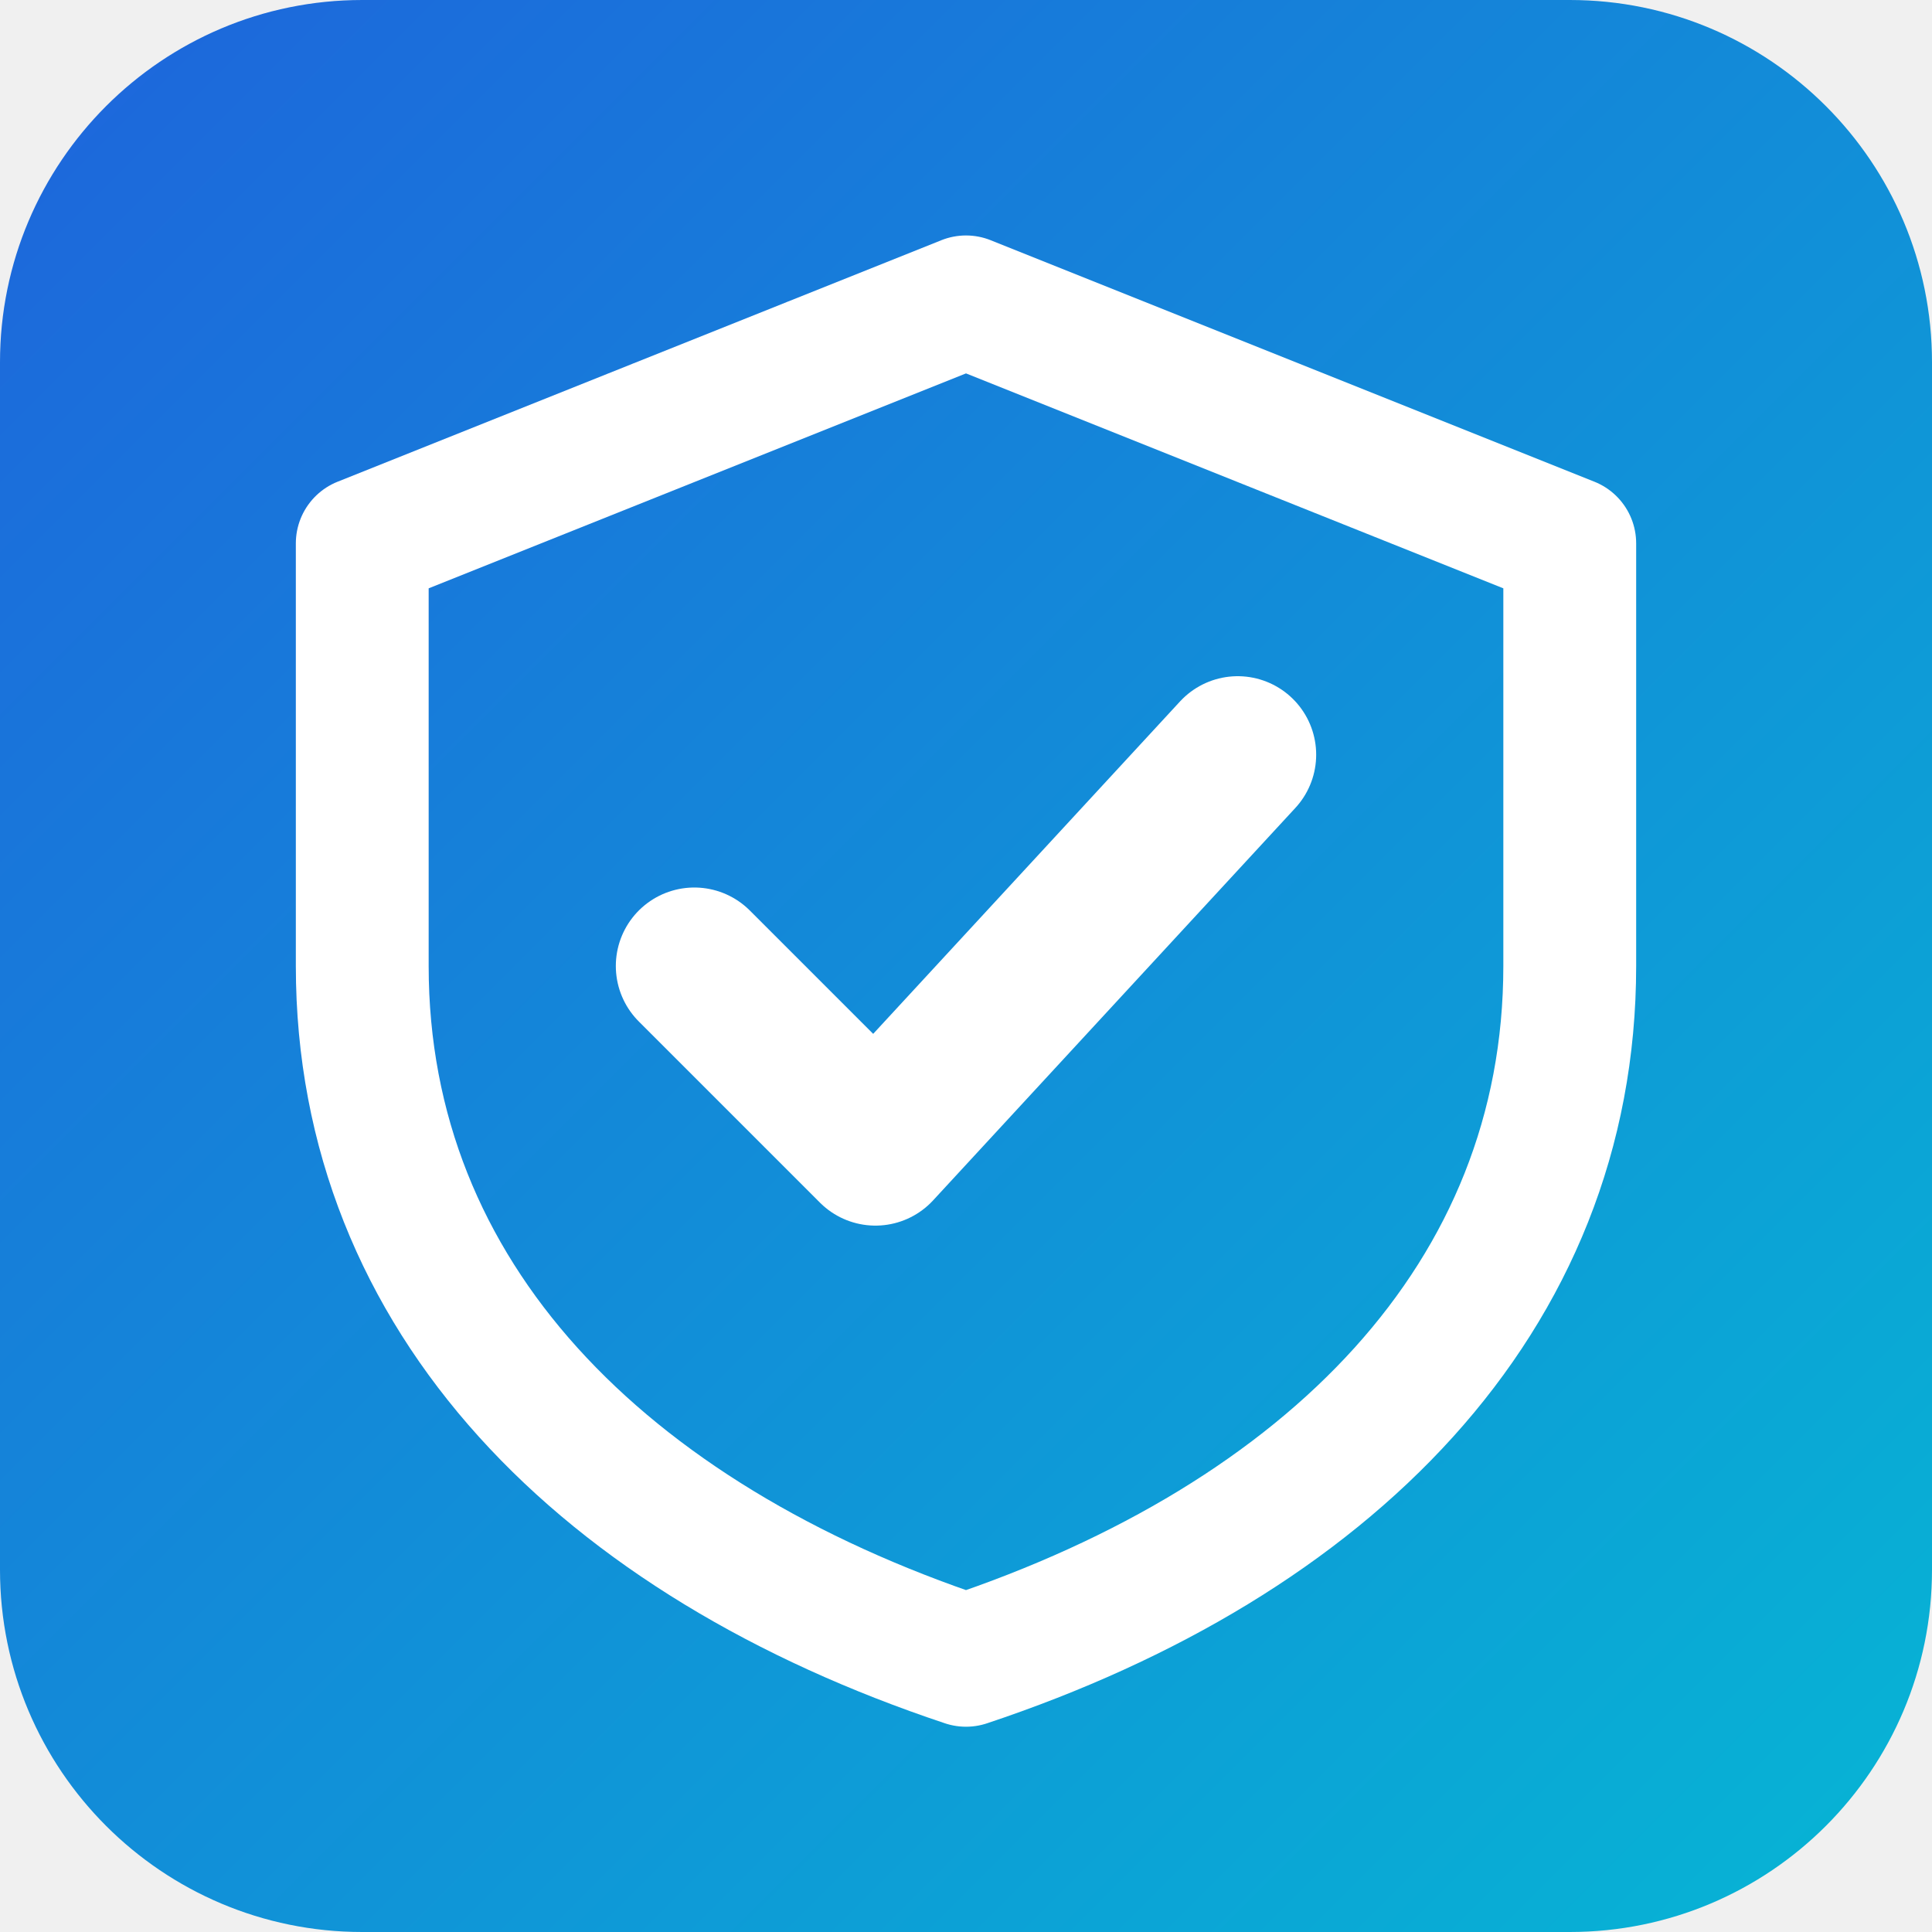
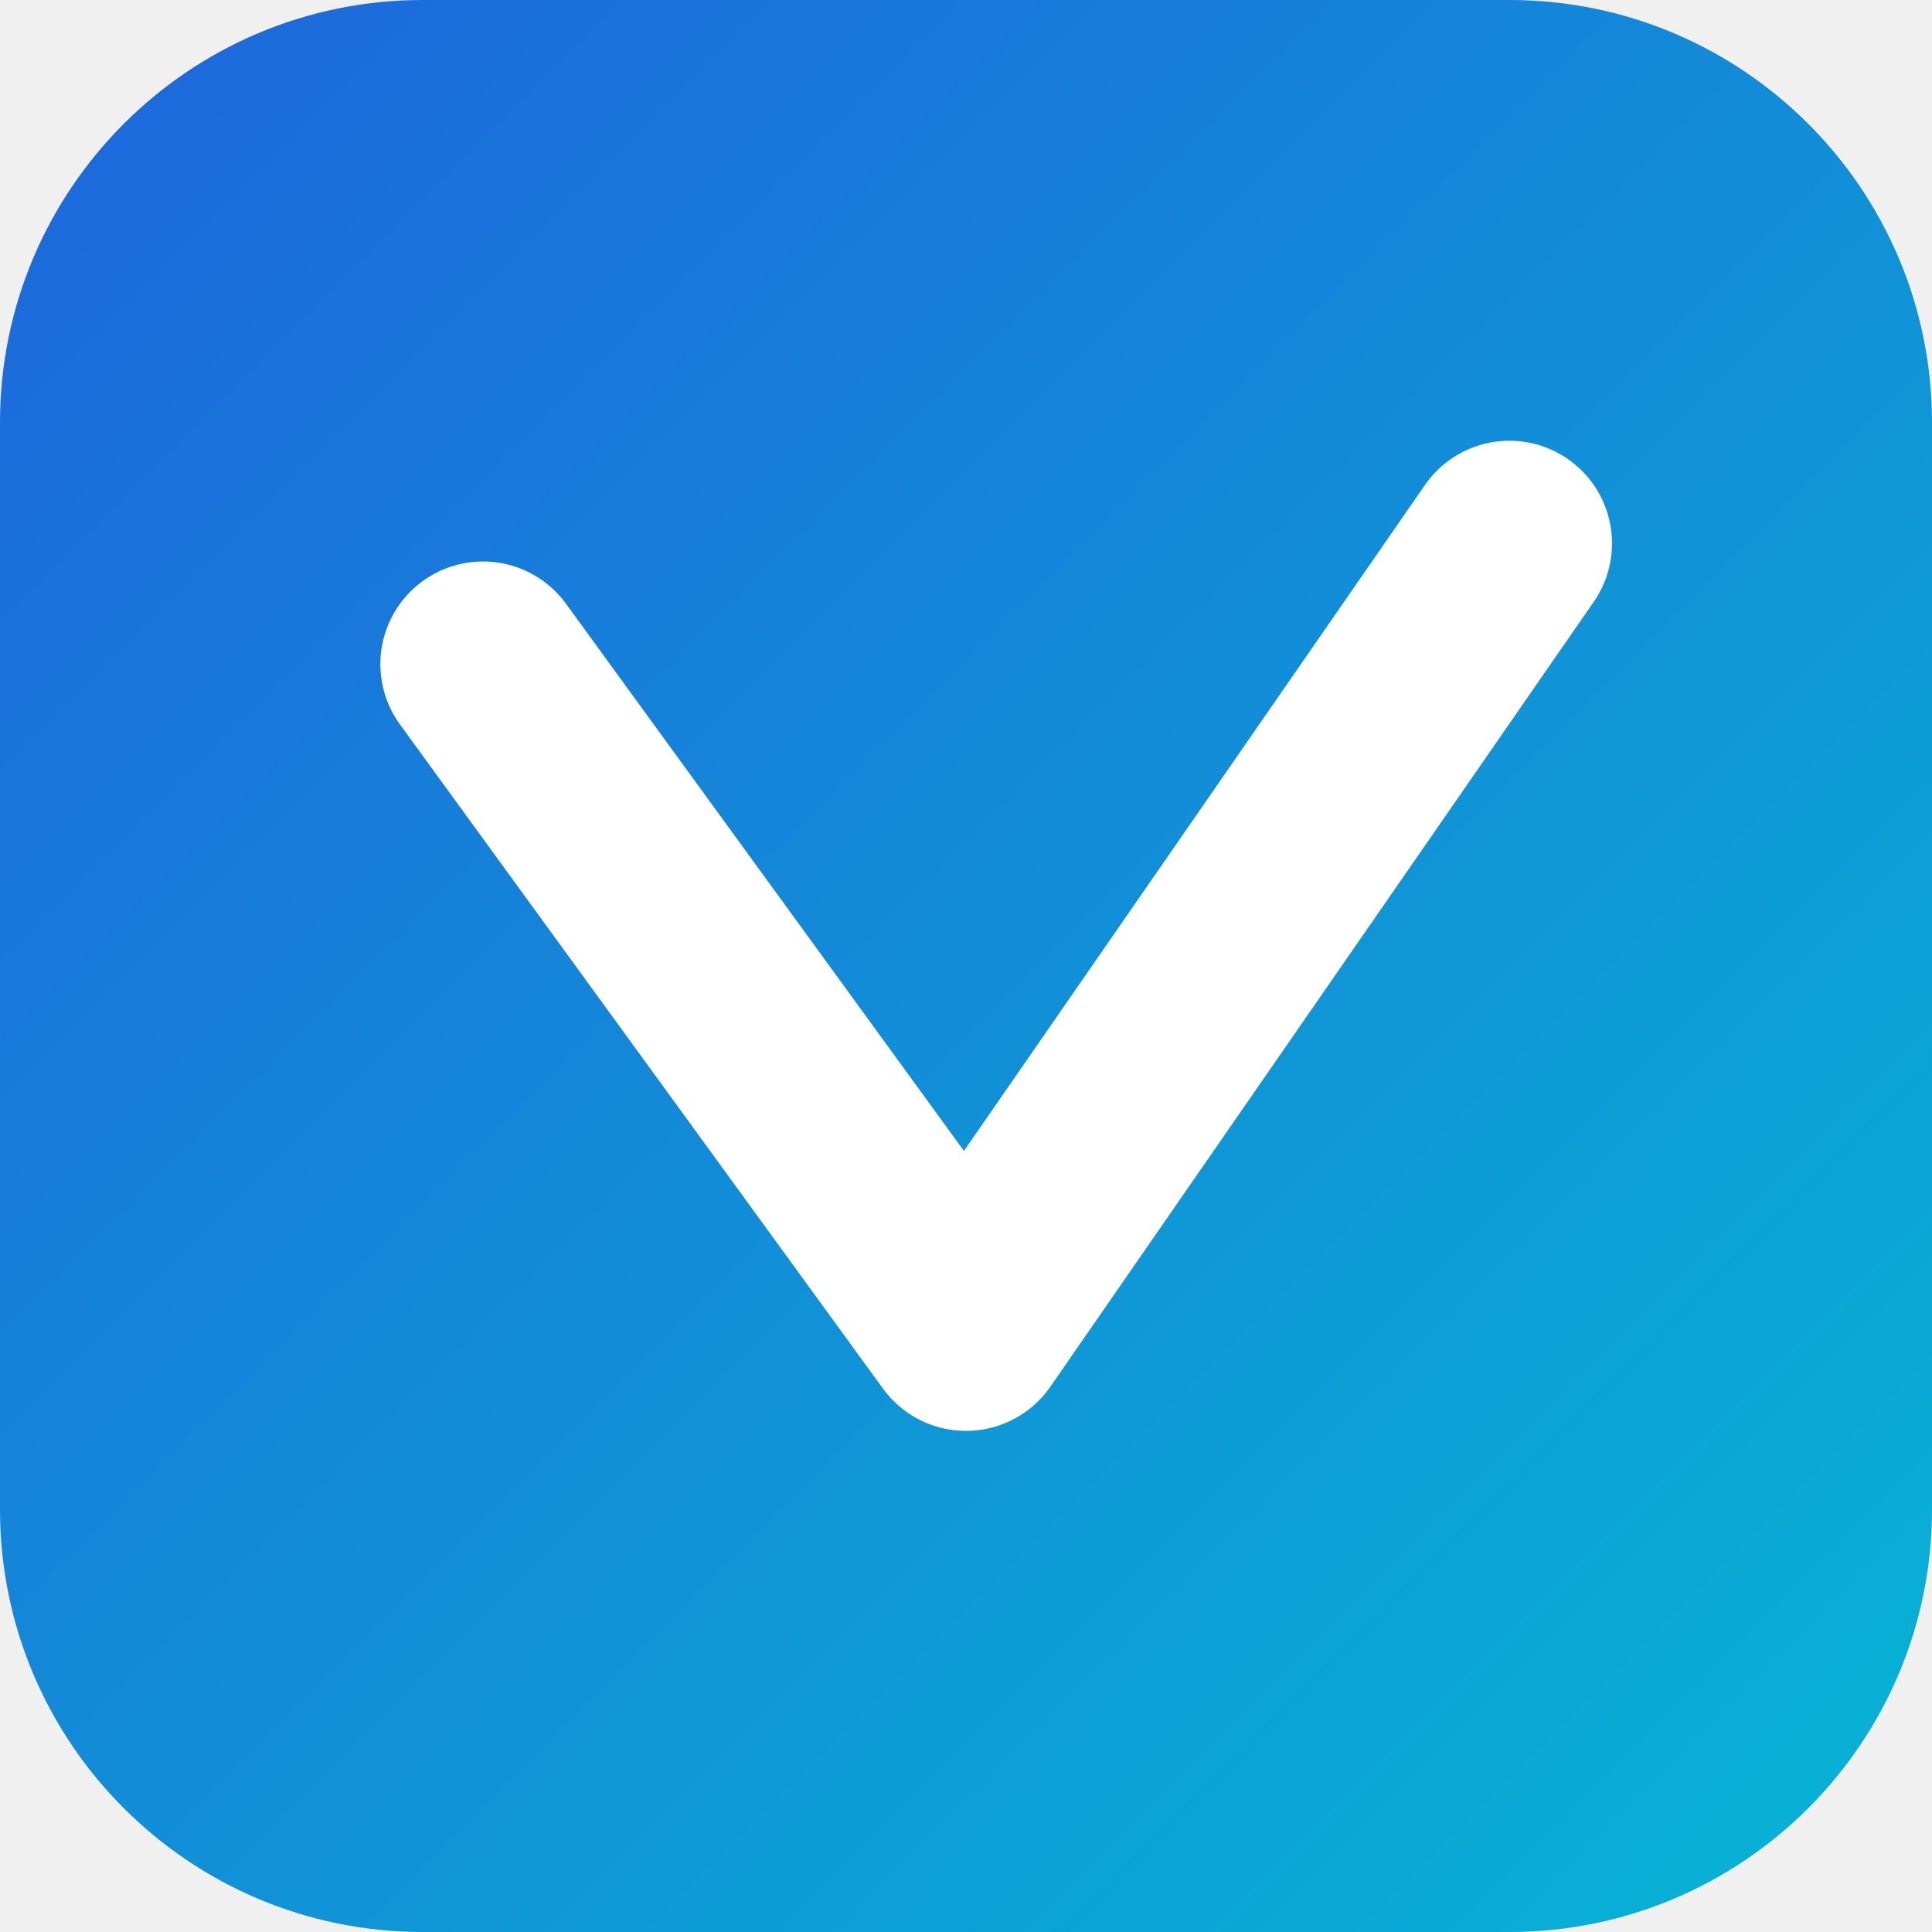
<svg xmlns="http://www.w3.org/2000/svg" viewBox="0 0 32 32">
  <defs>
    <linearGradient id="bg" x1="0%" y1="0%" x2="100%" y2="100%">
      <stop offset="0%" stop-color="#1e64dc" />
      <stop offset="100%" stop-color="#06b6d4" />
    </linearGradient>
  </defs>
-   <rect width="32" height="32" rx="6" fill="url(#bg)" />
-   <path d="M16 5 L26 9 V16 C26 21.5 22 25.5 16 27.5 C10 25.5 6 21.5 6 16 V9 Z" fill="none" stroke="white" stroke-width="2.2" stroke-linejoin="round" />
-   <path d="M11.5 16 L14.5 19 L20.5 12.5" fill="none" stroke="white" stroke-width="2.6" stroke-linecap="round" stroke-linejoin="round" />
+   <rect width="32" height="32" rx="7" fill="url(#bg)" />
+   <path d="M 8 11 L 16 22 L 25 9" fill="none" stroke="white" stroke-width="3.4" stroke-linecap="round" stroke-linejoin="round" />
</svg>
